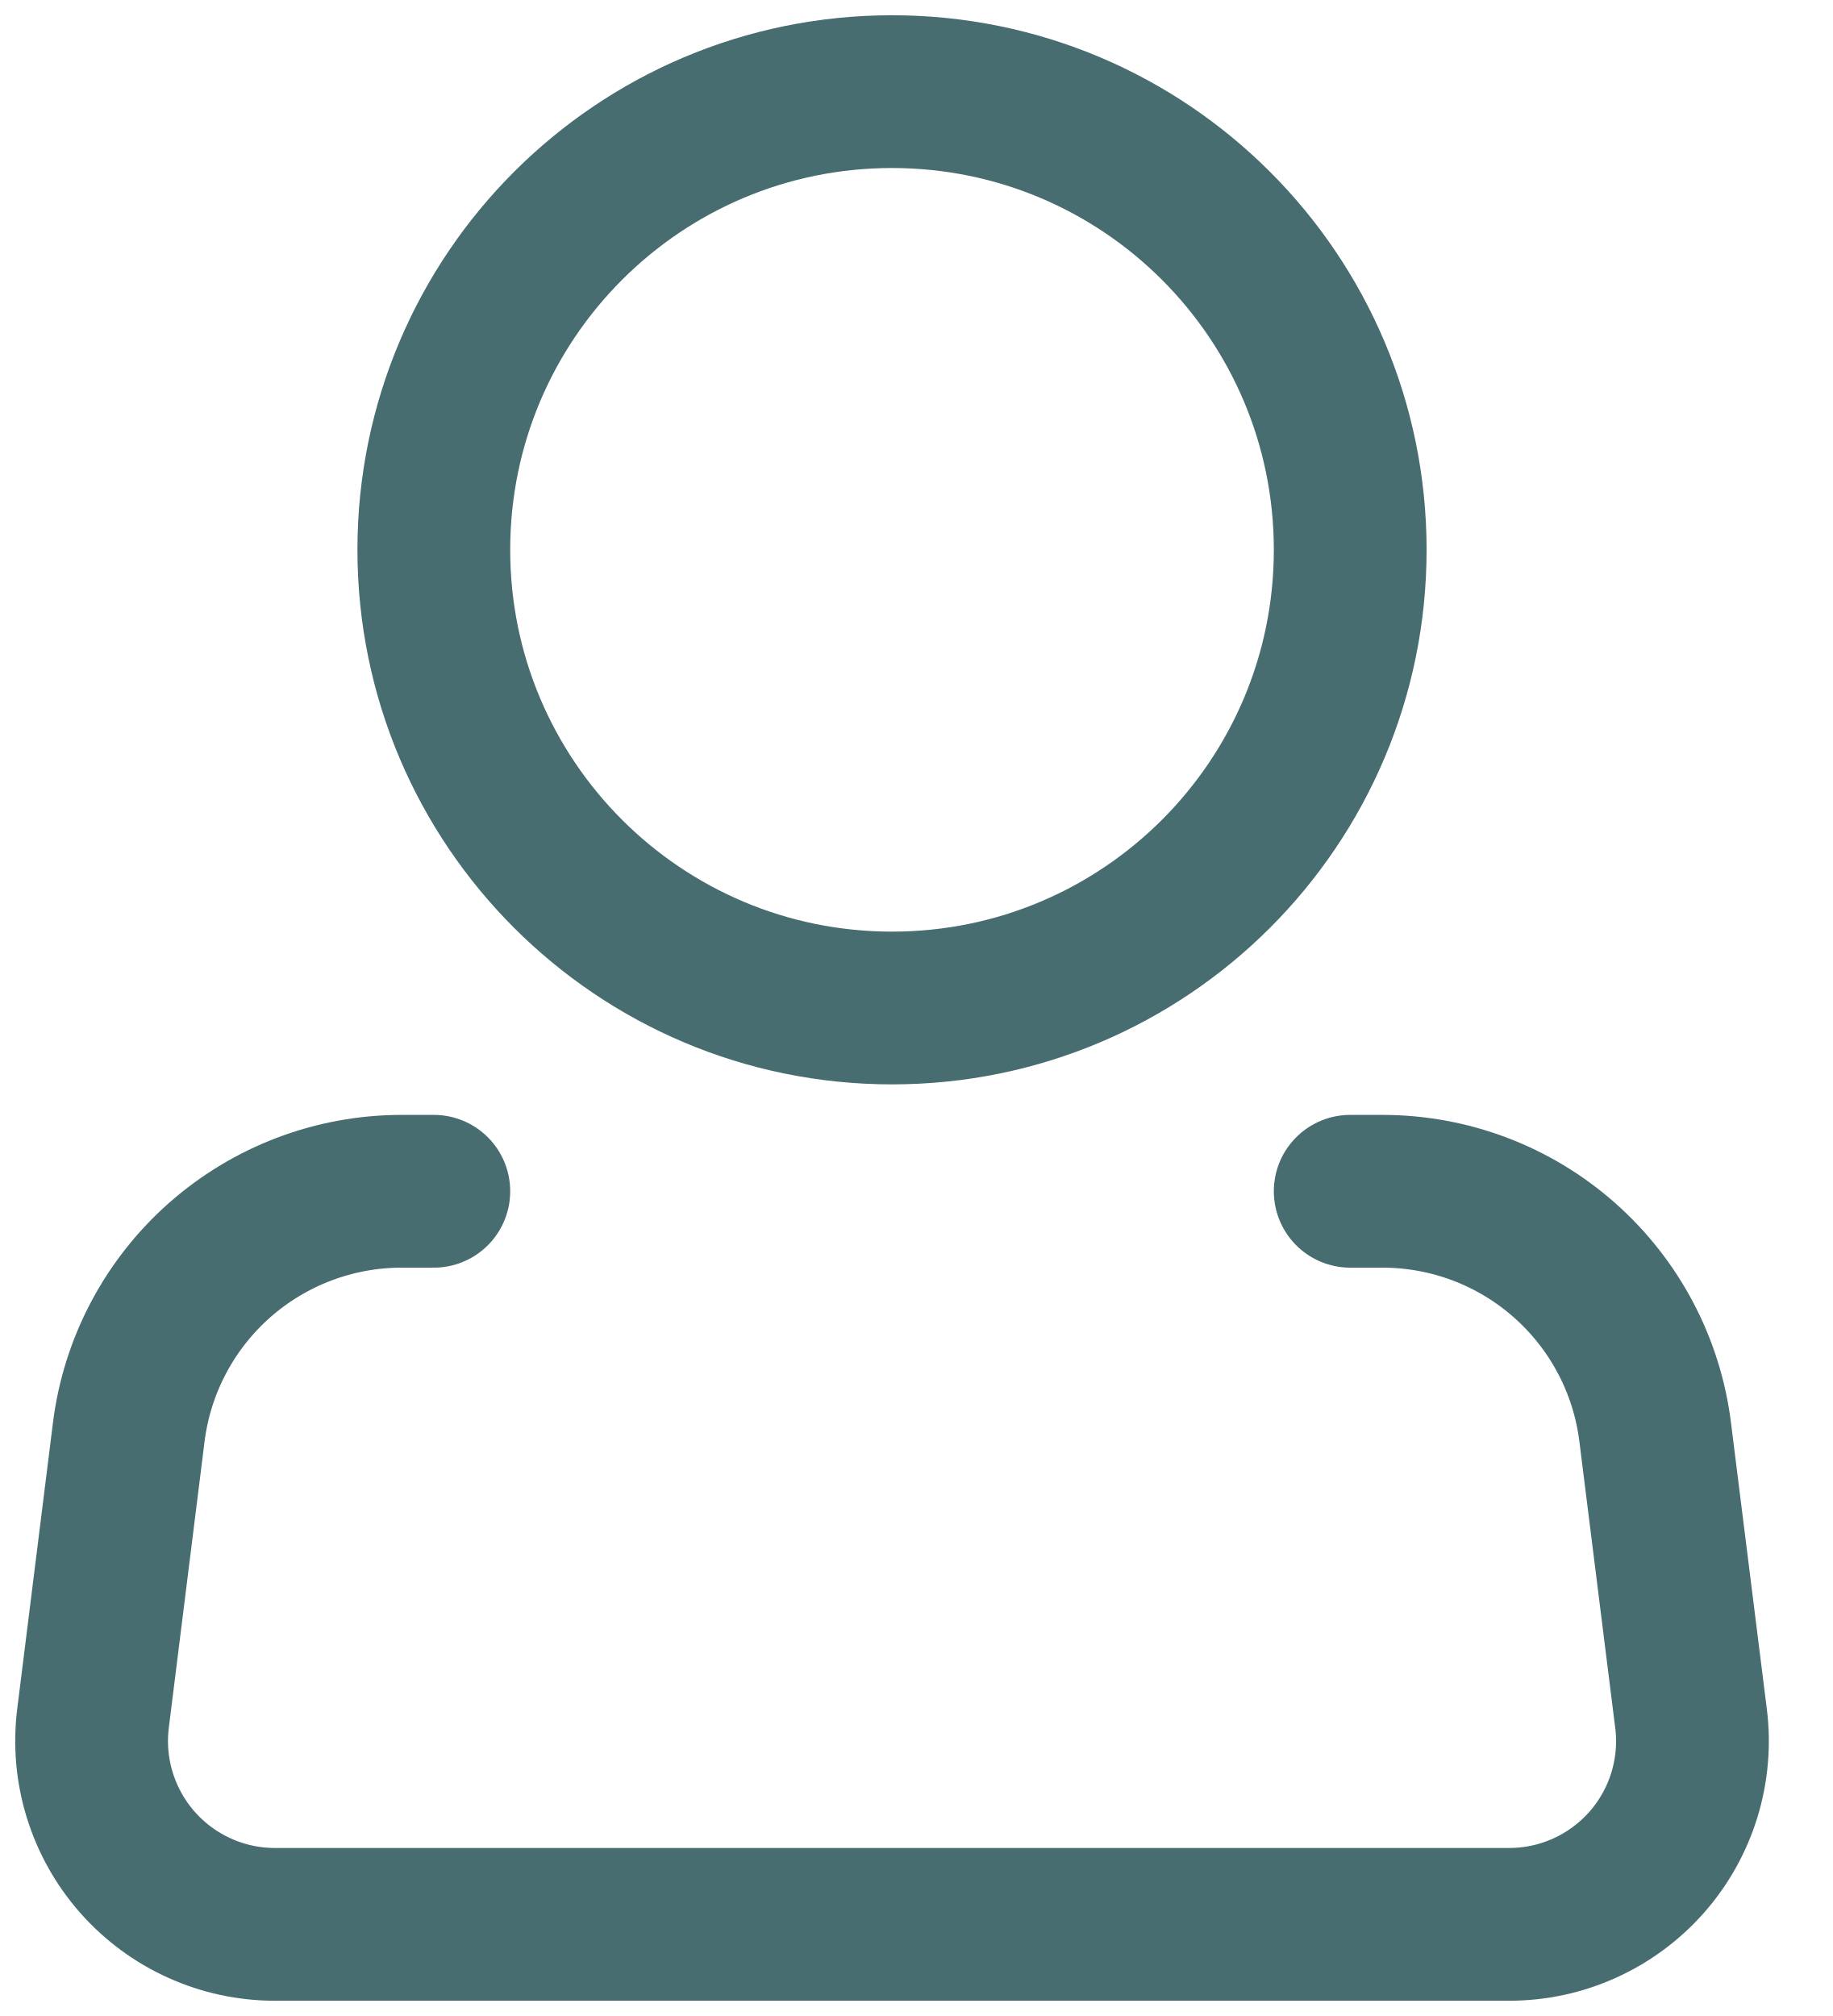
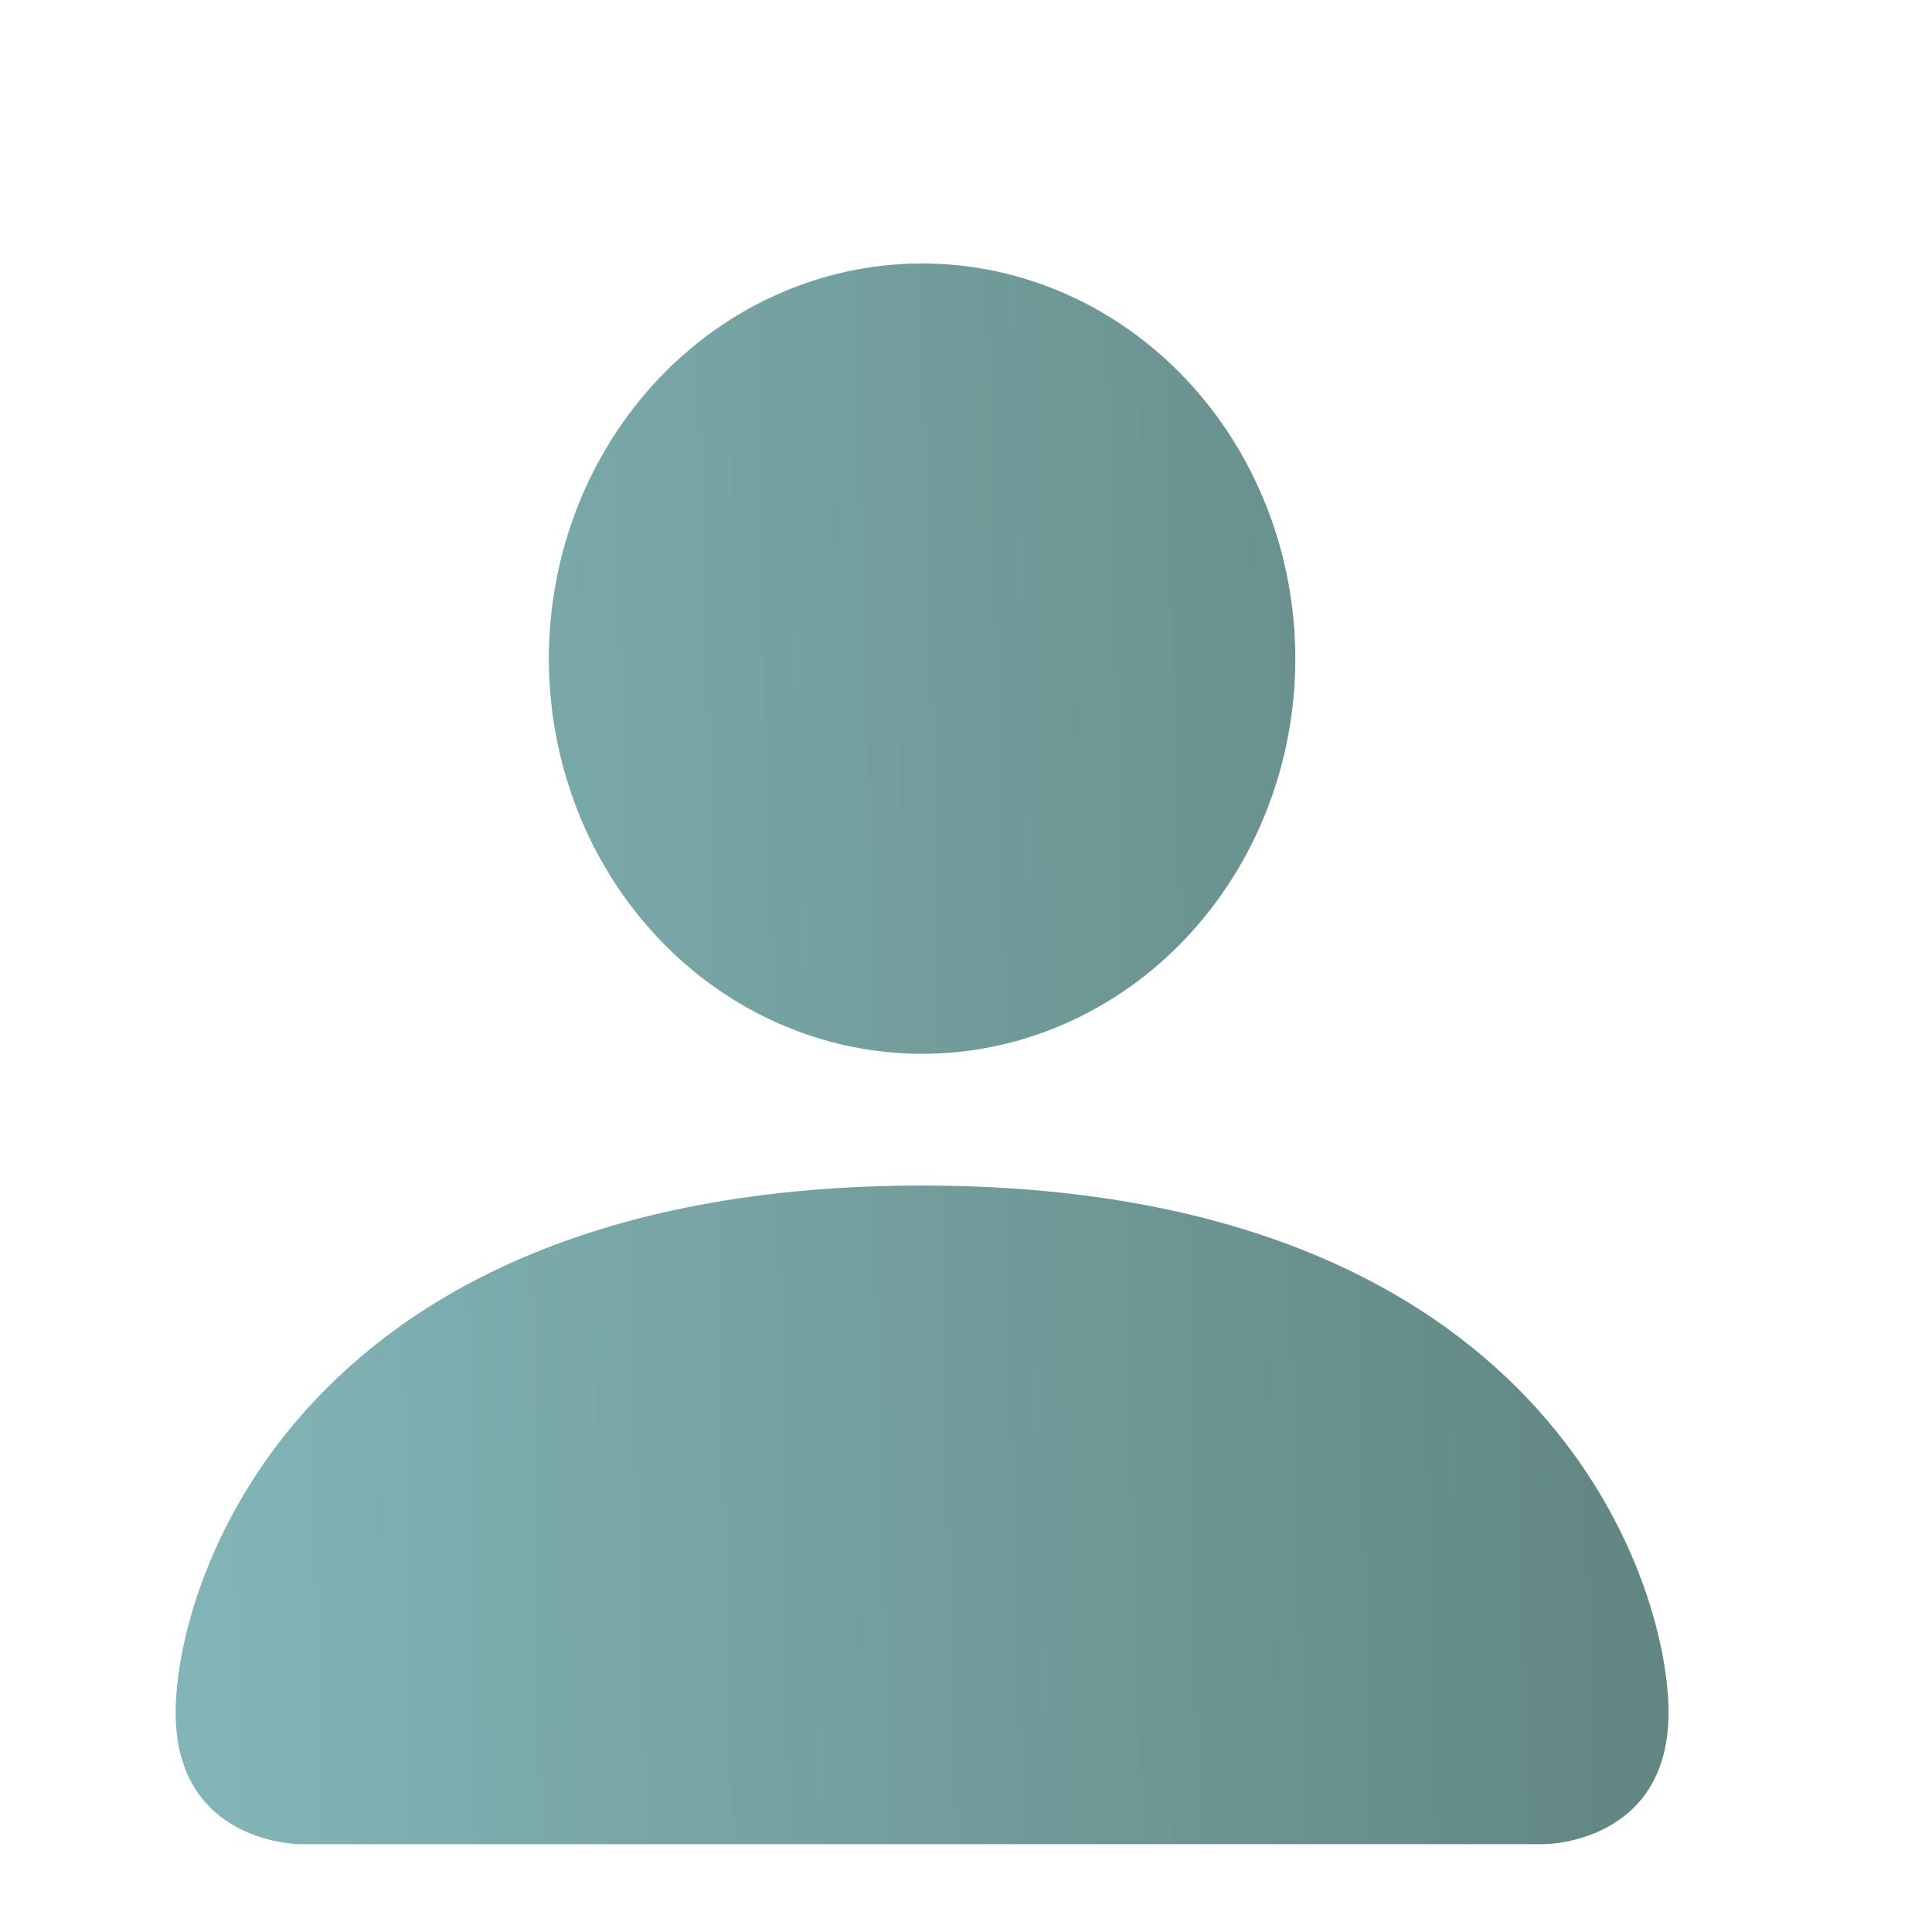
- <svg xmlns="http://www.w3.org/2000/svg" width="20" height="22" viewBox="0 0 20 22" fill="none">
-   <path d="M9.734 11C12.496 11 14.734 8.761 14.734 6C14.734 3.239 12.496 1 9.734 1C6.973 1 4.734 3.239 4.734 6C4.734 8.761 6.973 11 9.734 11Z" stroke="#476D70" stroke-width="1.667" />
-   <path d="M14.734 13H15.086C15.818 13 16.523 13.267 17.071 13.751C17.619 14.235 17.972 14.903 18.062 15.628L18.453 18.752C18.489 19.033 18.463 19.319 18.38 19.59C18.296 19.861 18.156 20.111 17.968 20.324C17.78 20.536 17.549 20.707 17.291 20.823C17.032 20.94 16.752 21 16.468 21H3C2.717 21 2.436 20.94 2.178 20.823C1.919 20.707 1.689 20.536 1.501 20.324C1.313 20.111 1.173 19.861 1.089 19.59C1.005 19.319 0.98 19.033 1.015 18.752L1.405 15.628C1.496 14.902 1.849 14.235 2.397 13.751C2.946 13.267 3.652 13 4.383 13H4.734" stroke="#476D70" stroke-width="1.667" stroke-linecap="round" stroke-linejoin="round" />
+ <svg xmlns="http://www.w3.org/2000/svg" width="22" height="22" viewBox="0 0 22 22" fill="none">
+   <path d="M3.417 21C3.417 21 2 21 2 19.5C2 18 3.417 13.5 10.5 13.5C17.583 13.5 19 18 19 19.5C19 21 17.583 21 17.583 21H3.417ZM10.5 12C11.627 12 12.708 11.526 13.505 10.682C14.302 9.838 14.75 8.693 14.75 7.5C14.75 6.307 14.302 5.162 13.505 4.318C12.708 3.474 11.627 3 10.5 3C9.373 3 8.292 3.474 7.495 4.318C6.698 5.162 6.25 6.307 6.25 7.5C6.25 8.693 6.698 9.838 7.495 10.682C8.292 11.526 9.373 12 10.5 12Z" fill="url(#paint0_linear_834_2313)" />
+   <defs>
+     <linearGradient id="paint0_linear_834_2313" x1="2" y1="21" x2="19.394" y2="20.611" gradientUnits="userSpaceOnUse">
+       <stop stop-color="#83B5B8" />
+       <stop offset="1" stop-color="#618580" />
+     </linearGradient>
+   </defs>
</svg>
